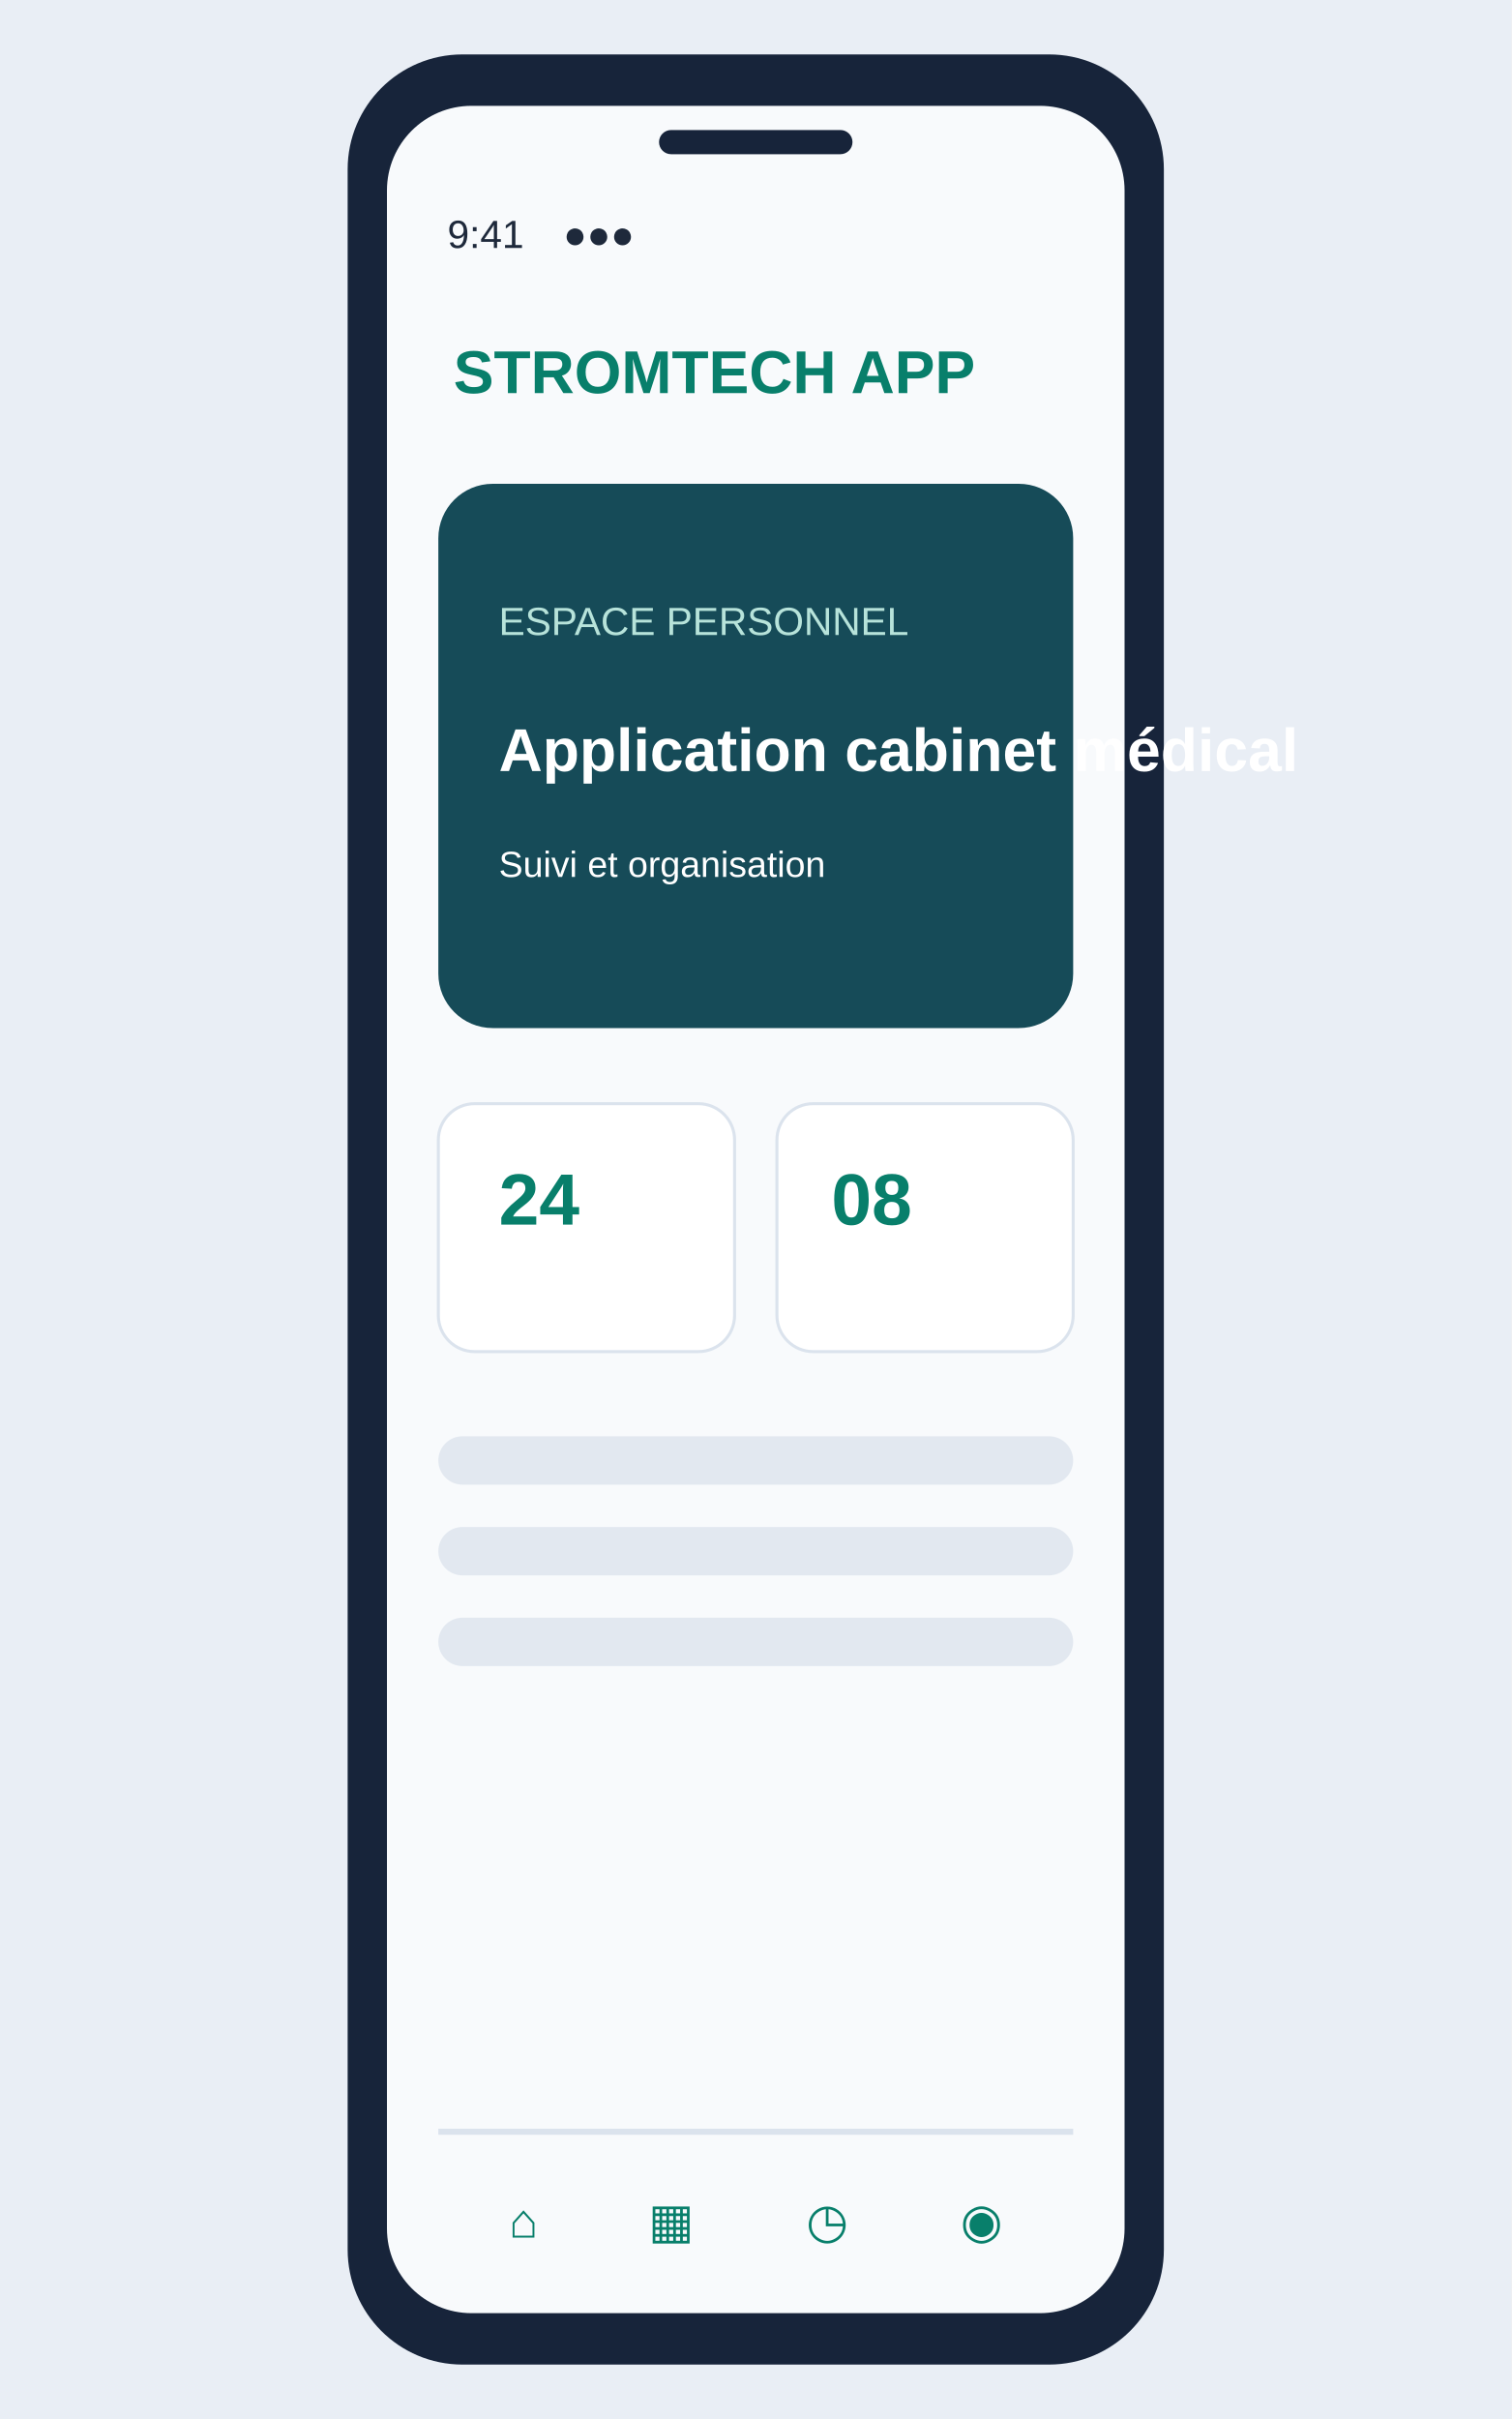
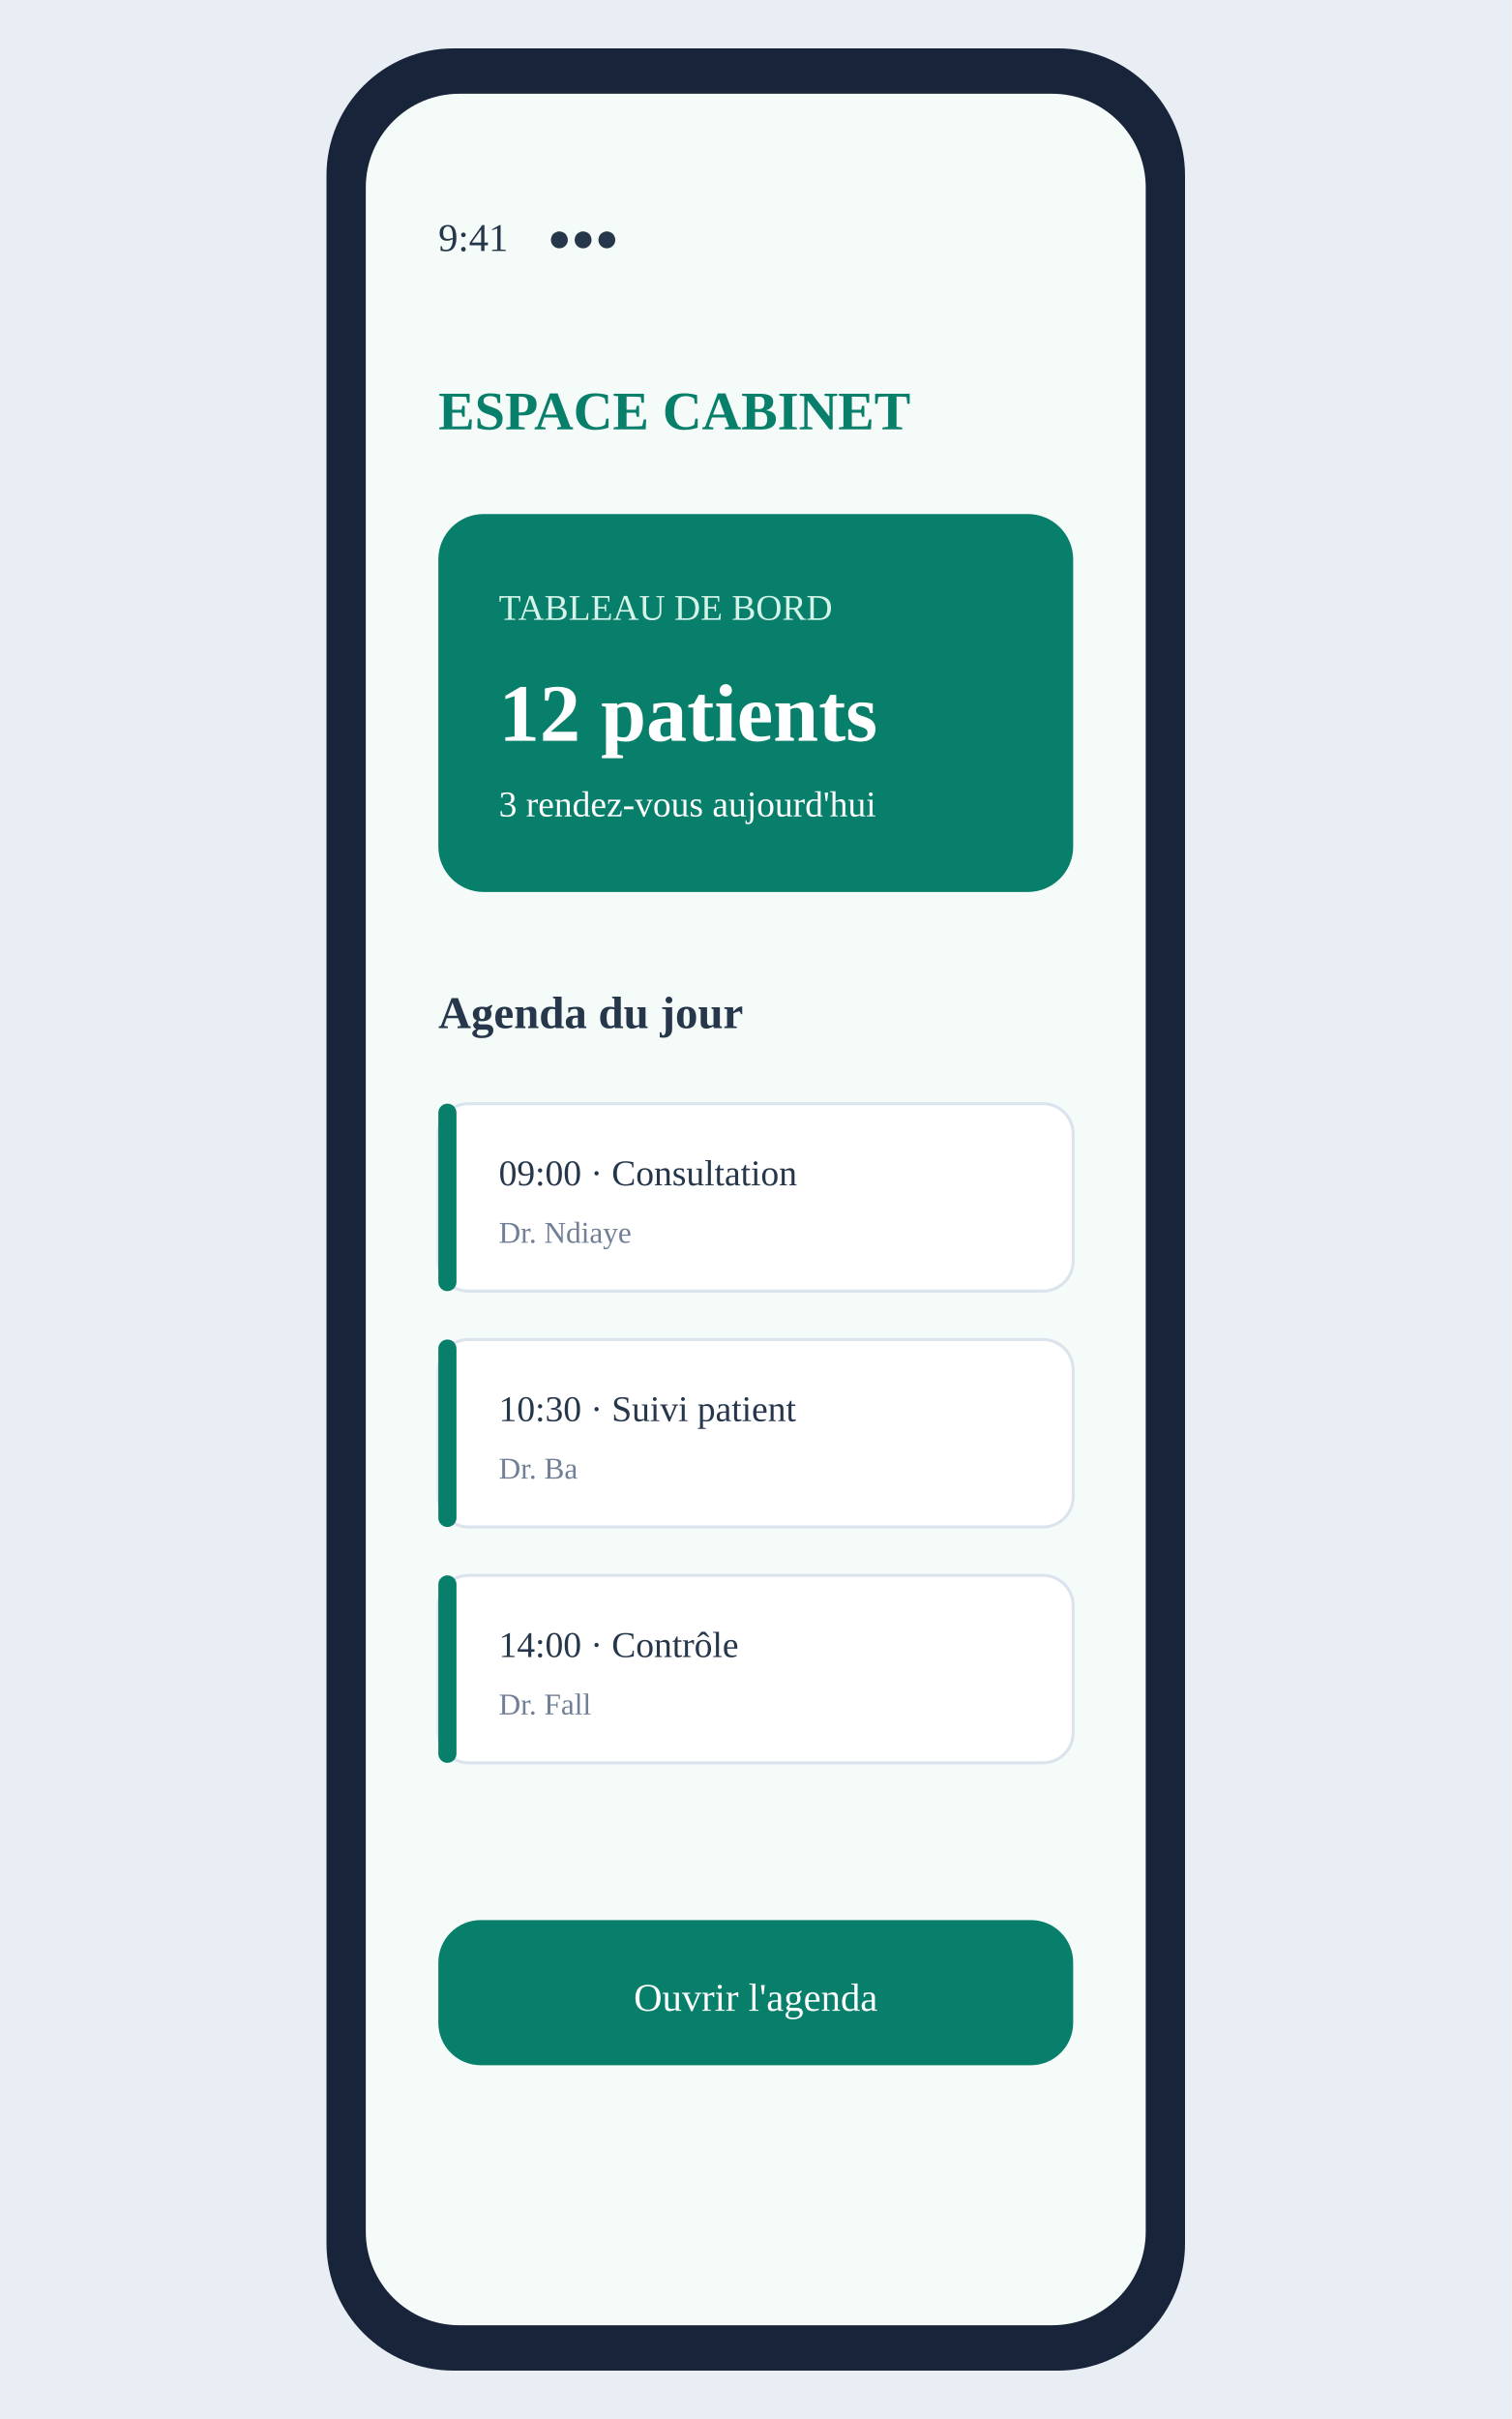
<svg xmlns="http://www.w3.org/2000/svg" width="500" height="800" viewBox="0 0 500 800">
  <rect width="500" height="800" fill="#e9eef5" />
-   <rect x="115" y="18" width="270" height="764" rx="38" fill="#17243a" />
-   <rect x="128" y="35" width="244" height="730" rx="28" fill="#f8fafc" />
-   <rect x="218" y="43" width="64" height="8" rx="4" fill="#17243a" />
-   <text x="148" y="82" font-family="Arial" font-size="13" fill="#1e293b">9:41　●●●</text>
-   <text x="150" y="130" font-family="Arial" font-size="20" font-weight="bold" fill="#087f6b">STROMTECH APP</text>
-   <rect x="145" y="160" width="210" height="180" rx="18" fill="#164b58" />
-   <text x="165" y="210" font-family="Arial" font-size="13" fill="#b7e3da">ESPACE PERSONNEL</text>
-   <text x="165" y="255" font-family="Arial" font-size="20" font-weight="bold" fill="#fff">Application cabinet médical</text>
-   <text x="165" y="290" font-family="Arial" font-size="12" fill="#fff">Suivi et organisation</text>
-   <rect x="145" y="365" width="98" height="82" rx="12" fill="#fff" stroke="#dbe3ed" />
-   <rect x="257" y="365" width="98" height="82" rx="12" fill="#fff" stroke="#dbe3ed" />
-   <text x="165" y="405" font-family="Arial" font-size="24" font-weight="bold" fill="#087f6b">24</text>
-   <text x="275" y="405" font-family="Arial" font-size="24" font-weight="bold" fill="#087f6b">08</text>
-   <rect x="145" y="475" width="210" height="16" rx="8" fill="#e2e8f0" />
-   <rect x="145" y="505" width="210" height="16" rx="8" fill="#e2e8f0" />
-   <rect x="145" y="535" width="210" height="16" rx="8" fill="#e2e8f0" />
-   <path d="M145 705H355" stroke="#dbe3ed" stroke-width="2" />
-   <text x="250" y="740" text-anchor="middle" font-family="Arial" font-size="16" fill="#087f6b">⌂　　 ▦　　 ◷　　 ◉</text>
+   <rect x="108" y="16" width="284" height="768" rx="42" fill="#17243a" />
+   <rect x="121" y="31" width="258" height="738" rx="31" fill="#f5fbf8" />
+   <text x="145" y="83" font-size="13" fill="#26364b">9:41　●●●</text>
+   <text x="145" y="142" font-size="18" font-weight="bold" fill="#087f6b">ESPACE CABINET</text>
+   <rect x="145" y="170" width="210" height="125" rx="15" fill="#087f6b" />
+   <text x="165" y="205" font-size="12" fill="#d5f4e9">TABLEAU DE BORD</text>
+   <text x="165" y="245" font-size="27" font-weight="bold" fill="white">12 patients</text>
+   <text x="165" y="270" font-size="12" fill="white">3 rendez-vous aujourd'hui</text>
+   <text x="145" y="340" font-size="15" font-weight="bold" fill="#26364b">Agenda du jour</text>
+   <rect x="145" y="365" width="210" height="62" rx="10" fill="white" stroke="#dbe3ed" />
+   <rect x="145" y="365" width="6" height="62" rx="3" fill="#087f6b" />
+   <text x="165" y="392" font-size="12" fill="#26364b">09:00 · Consultation</text>
+   <text x="165" y="411" font-size="10" fill="#718096">Dr. Ndiaye</text>
+   <rect x="145" y="443" width="210" height="62" rx="10" fill="white" stroke="#dbe3ed" />
+   <rect x="145" y="443" width="6" height="62" rx="3" fill="#087f6b" />
+   <text x="165" y="470" font-size="12" fill="#26364b">10:30 · Suivi patient</text>
+   <text x="165" y="489" font-size="10" fill="#718096">Dr. Ba</text>
+   <rect x="145" y="521" width="210" height="62" rx="10" fill="white" stroke="#dbe3ed" />
+   <rect x="145" y="521" width="6" height="62" rx="3" fill="#087f6b" />
+   <text x="165" y="548" font-size="12" fill="#26364b">14:00 · Contrôle</text>
+   <text x="165" y="567" font-size="10" fill="#718096">Dr. Fall</text>
+   <rect x="145" y="635" width="210" height="48" rx="14" fill="#087f6b" />
+   <text x="250" y="665" text-anchor="middle" font-size="13" fill="white">Ouvrir l'agenda</text>
</svg>
